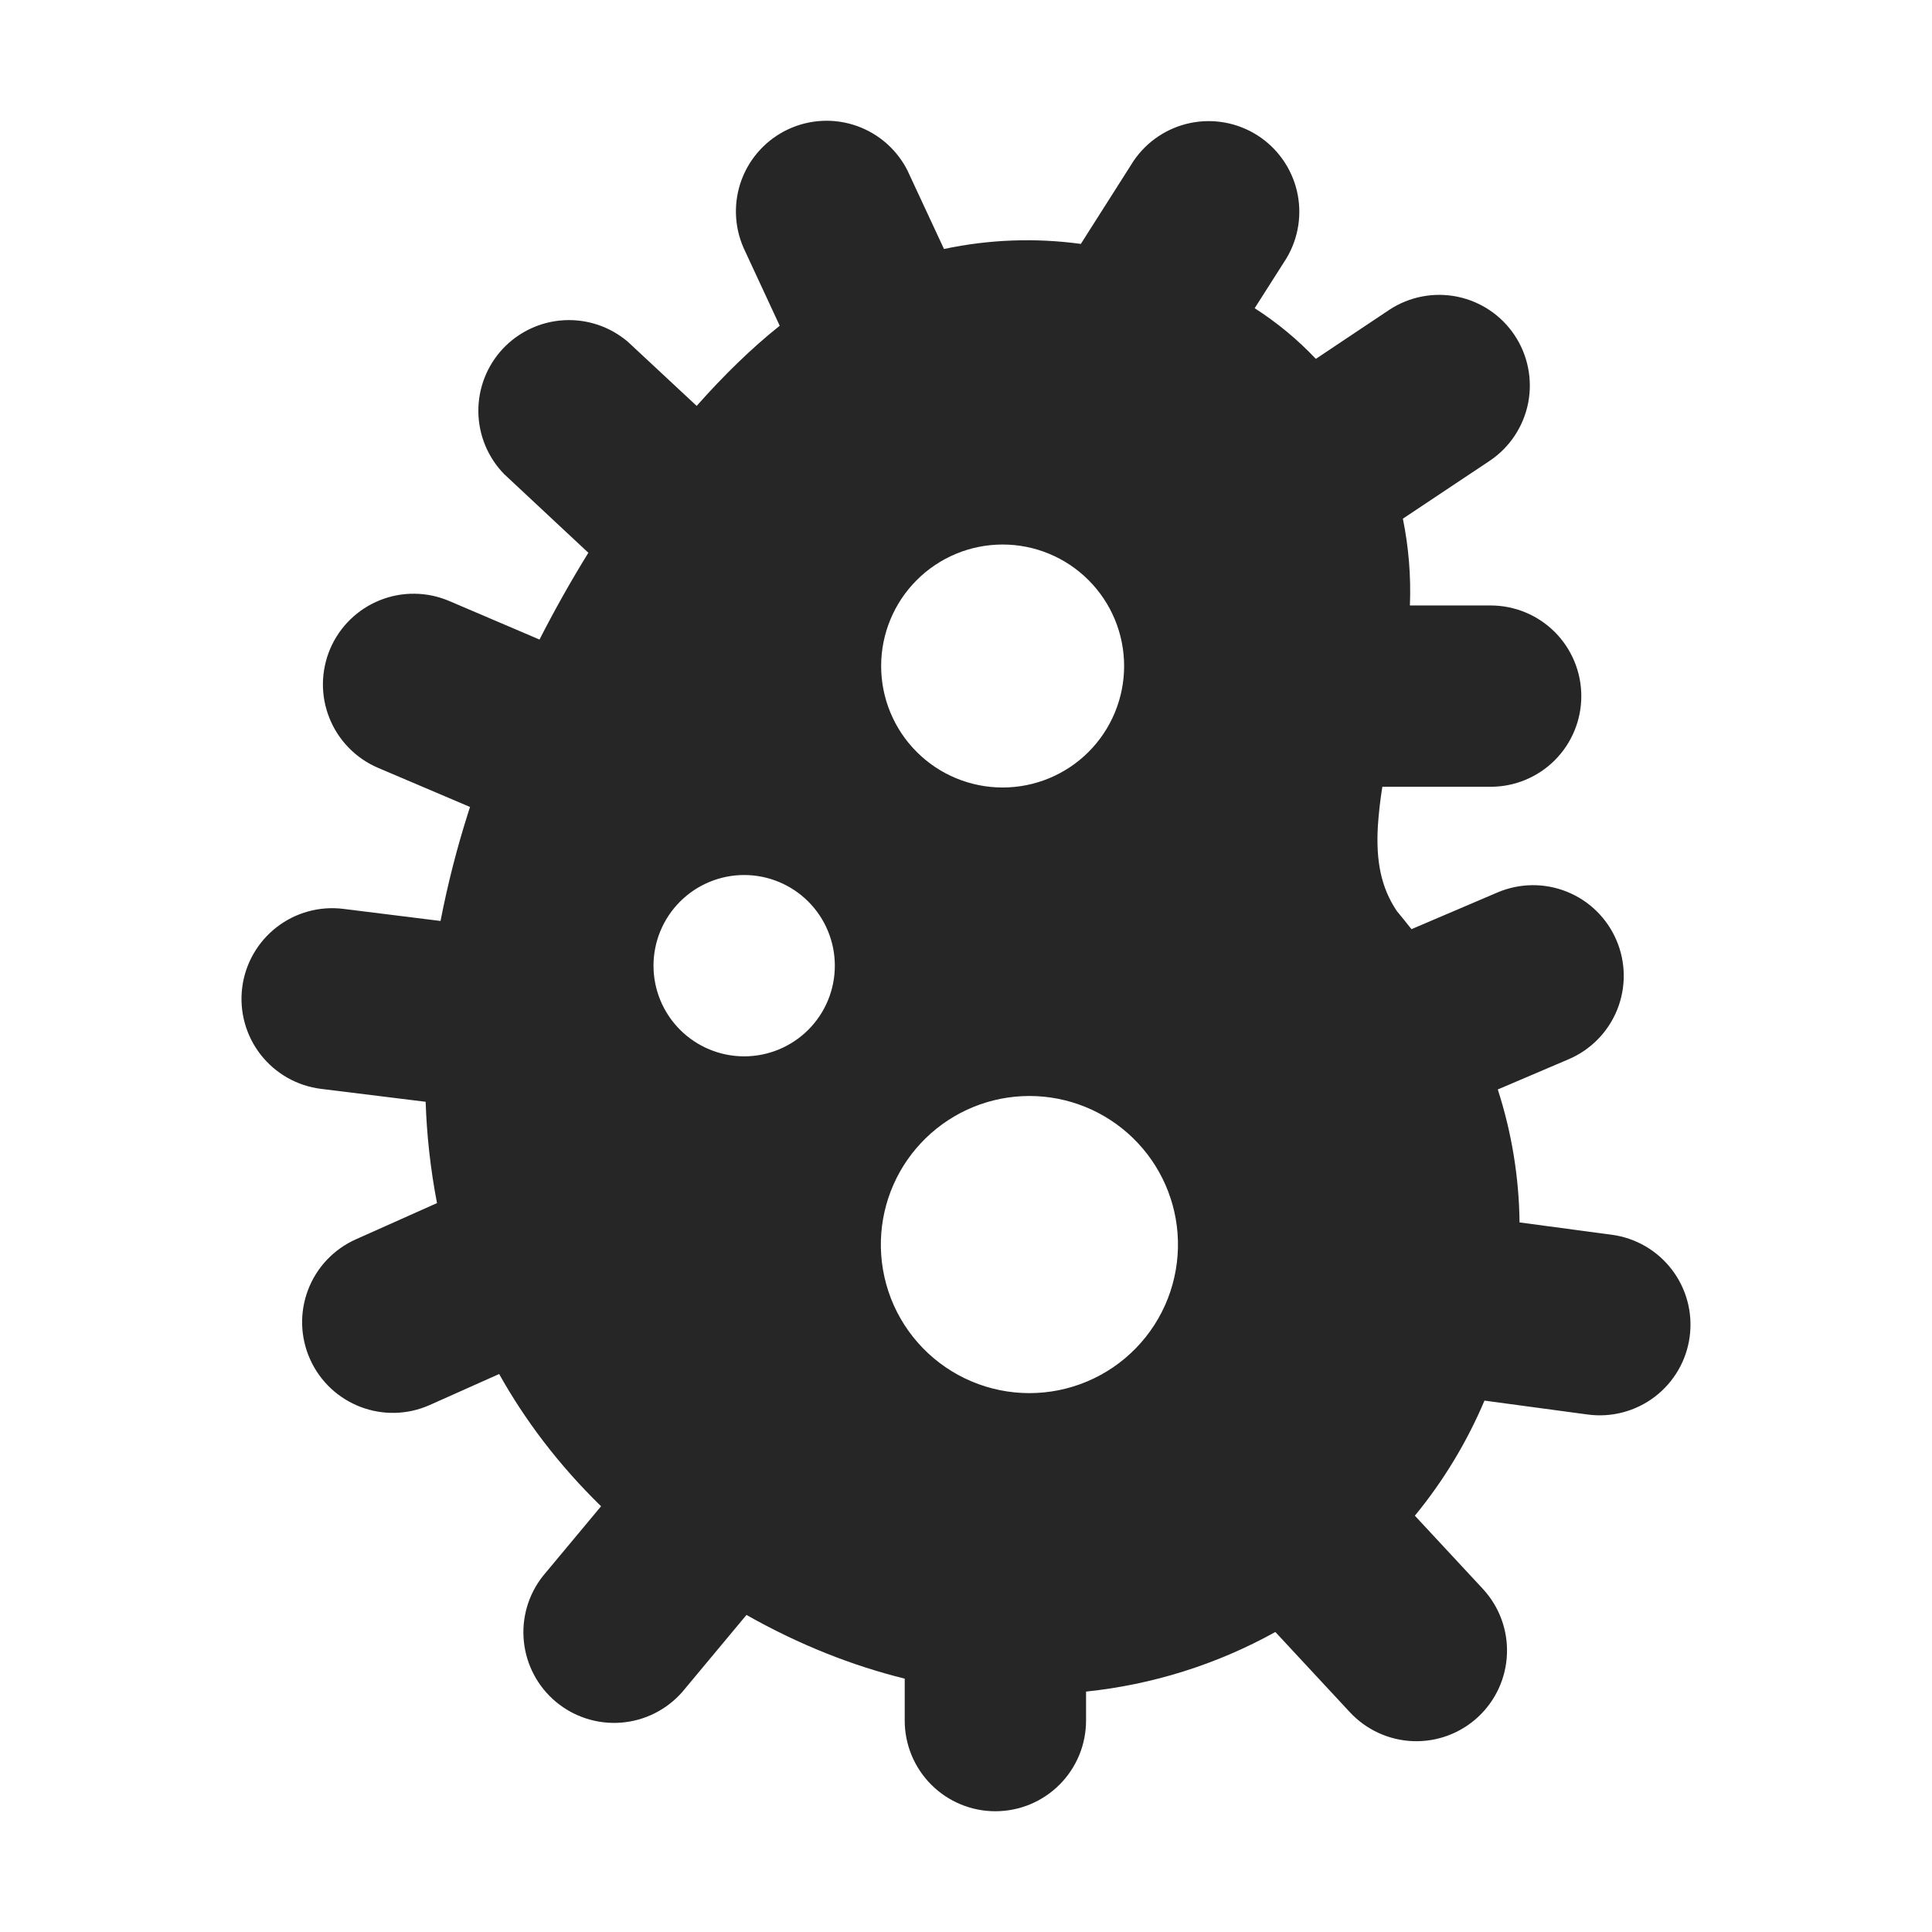
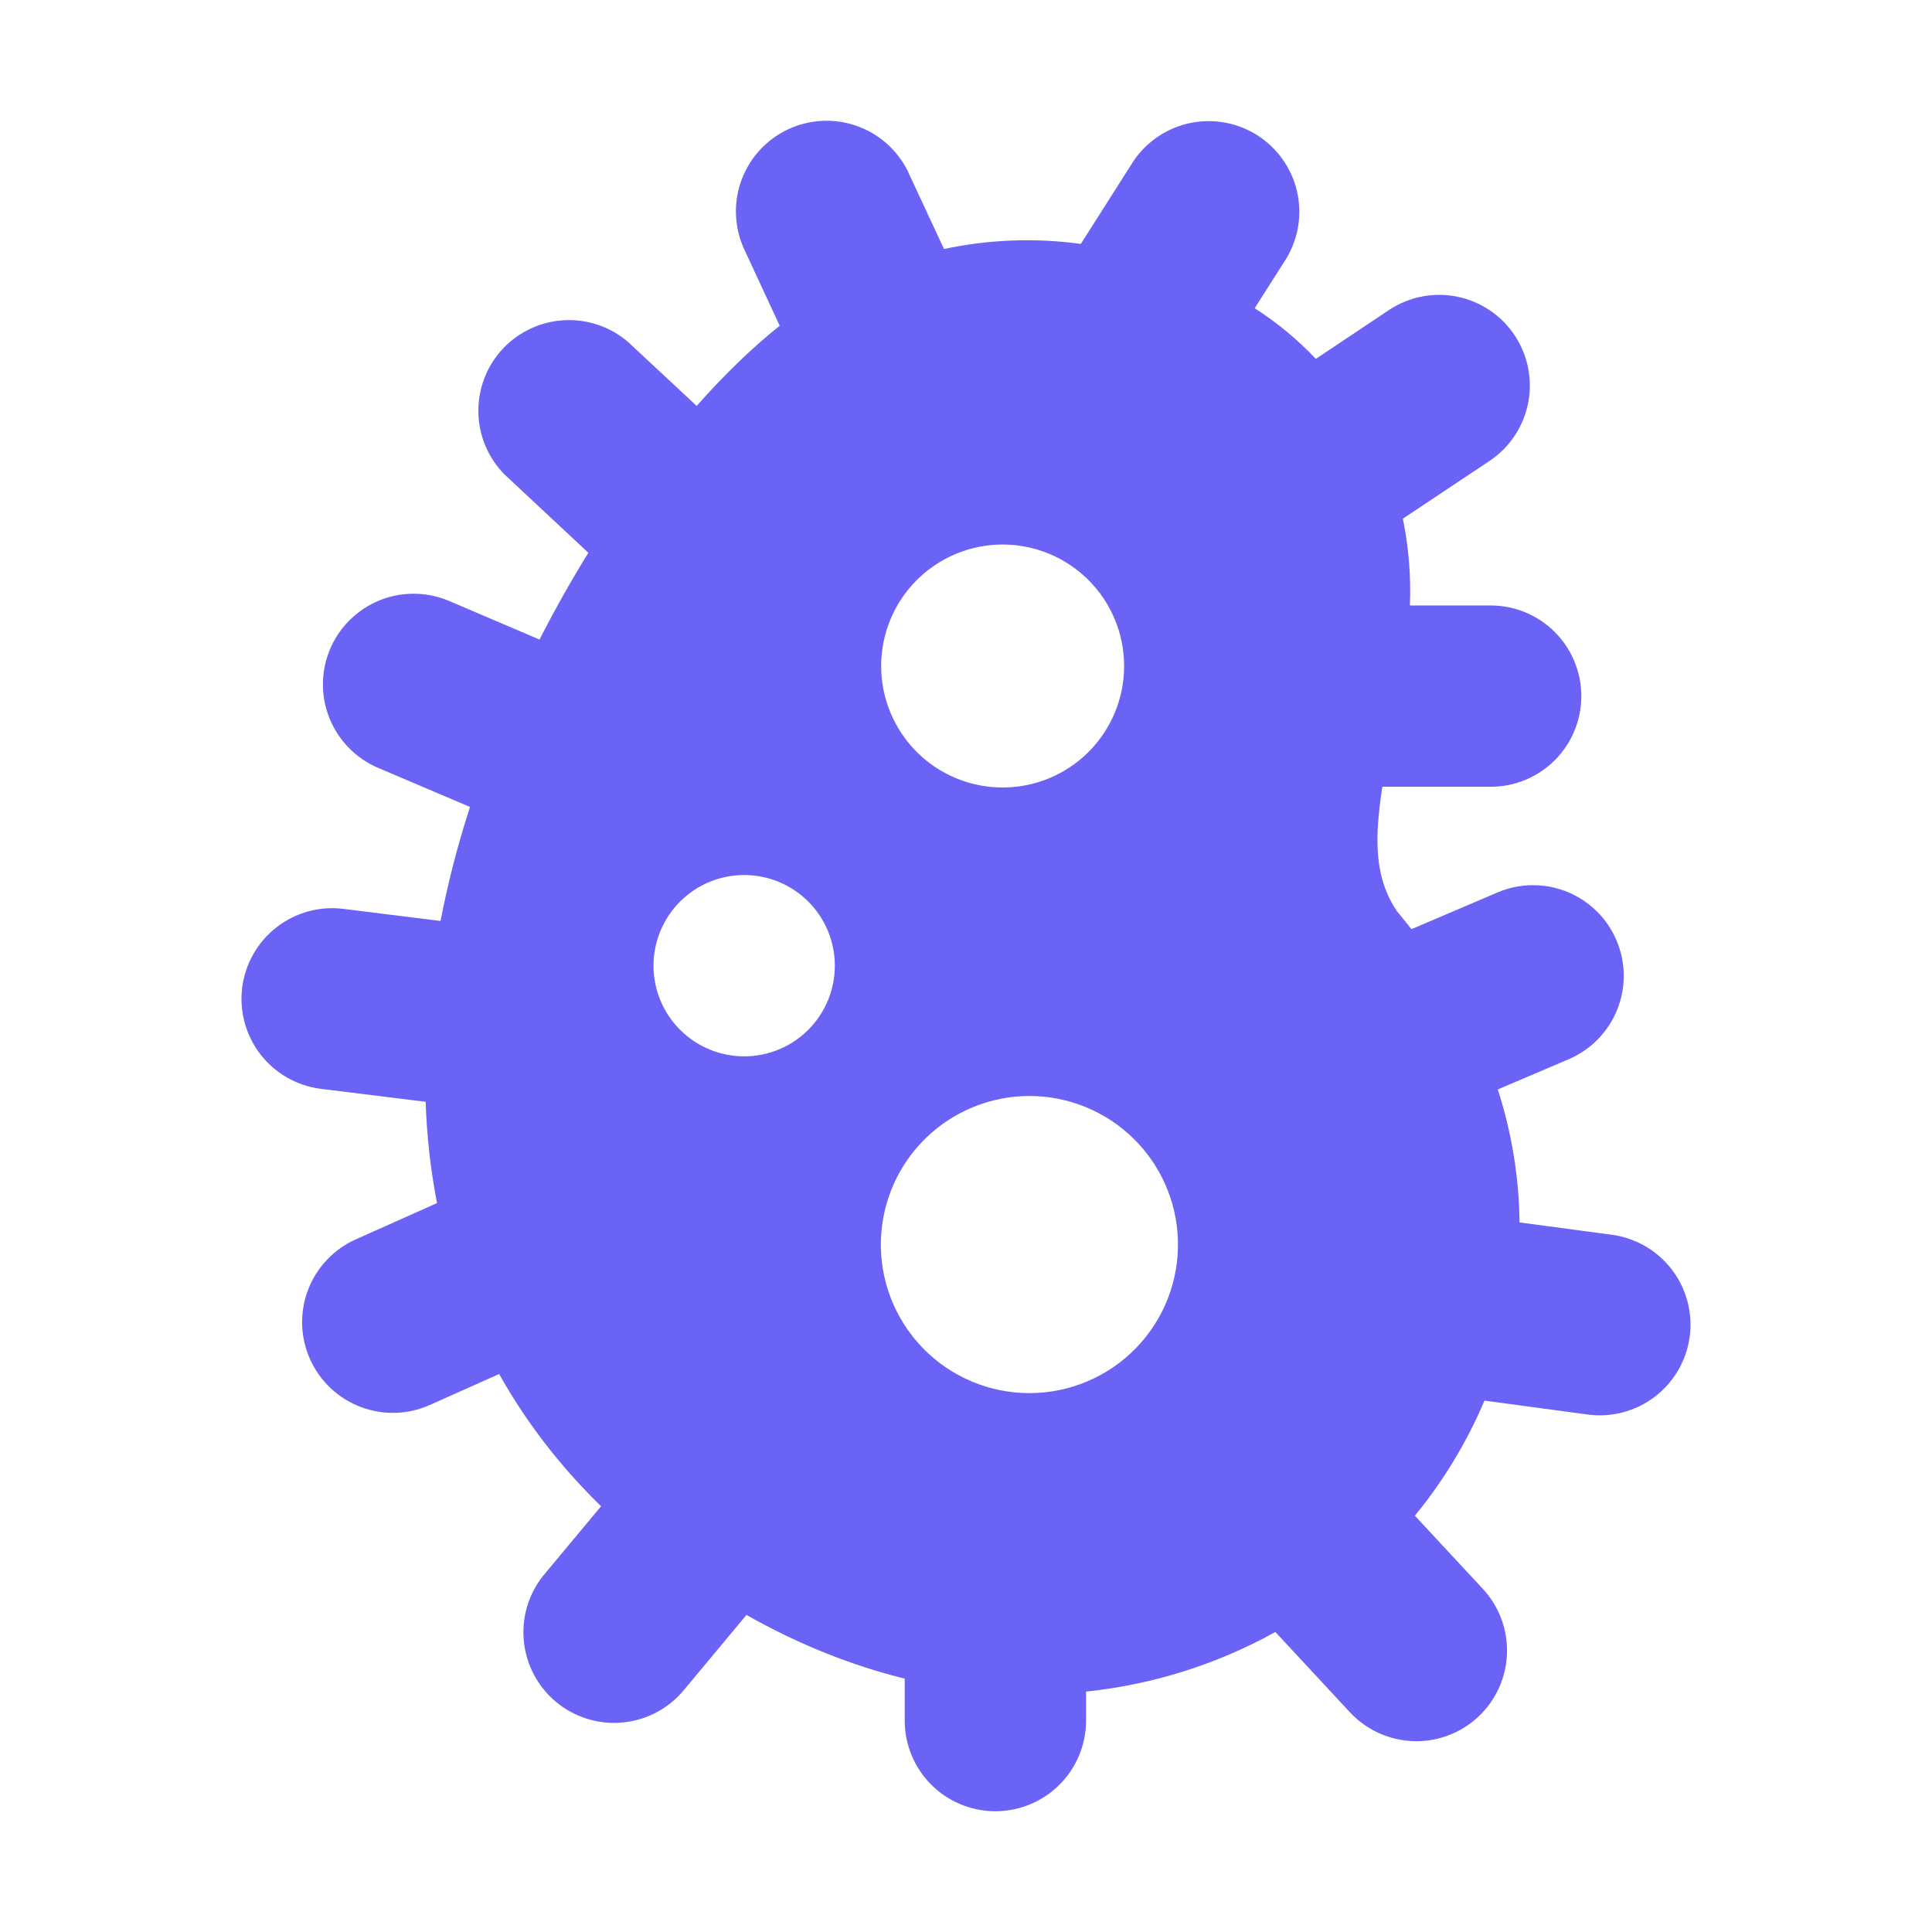
<svg xmlns="http://www.w3.org/2000/svg" width="64" height="64" viewBox="0 0 64 64" fill="none">
-   <path fill-rule="evenodd" clip-rule="evenodd" d="M30.078 5.681C29.732 4.976 29.124 4.434 28.383 4.172C27.642 3.91 26.828 3.949 26.116 4.28C25.403 4.611 24.849 5.208 24.571 5.943C24.294 6.678 24.316 7.493 24.632 8.212L25.829 10.791C24.908 11.524 23.983 12.425 23.078 13.446L20.8 11.323C20.212 10.821 19.452 10.565 18.68 10.608C17.908 10.652 17.182 10.991 16.654 11.556C16.126 12.122 15.837 12.869 15.846 13.642C15.855 14.415 16.162 15.155 16.703 15.708L19.49 18.311C18.912 19.247 18.372 20.206 17.872 21.186L14.881 19.909C14.518 19.754 14.128 19.672 13.734 19.668C13.339 19.663 12.948 19.737 12.582 19.884C12.216 20.031 11.882 20.249 11.6 20.525C11.318 20.801 11.093 21.129 10.938 21.492C10.784 21.855 10.702 22.245 10.697 22.639C10.693 23.034 10.767 23.425 10.914 23.791C11.061 24.157 11.279 24.491 11.555 24.773C11.831 25.055 12.159 25.28 12.522 25.435L15.57 26.732L15.506 26.932C15.134 28.099 14.83 29.291 14.593 30.508L11.377 30.108C10.586 30.009 9.789 30.228 9.16 30.718C8.531 31.207 8.122 31.926 8.023 32.716C7.924 33.507 8.144 34.305 8.633 34.934C9.122 35.562 9.841 35.971 10.632 36.07L14.1 36.498C14.137 37.625 14.263 38.744 14.476 39.854L11.785 41.056C11.425 41.217 11.1 41.447 10.829 41.734C10.557 42.021 10.345 42.359 10.205 42.728C10.064 43.097 9.998 43.49 10.009 43.884C10.021 44.279 10.11 44.668 10.272 45.028C10.953 46.541 12.726 47.218 14.24 46.541L16.535 45.516C17.396 47.054 18.505 48.524 19.911 49.897L17.988 52.204C17.501 52.818 17.273 53.598 17.354 54.378C17.434 55.158 17.816 55.876 18.418 56.377C19.021 56.879 19.796 57.126 20.577 57.064C21.359 57.003 22.085 56.638 22.602 56.048L24.728 53.497C26.482 54.49 28.24 55.179 29.97 55.607V57.001C29.97 57.395 30.049 57.786 30.2 58.15C30.352 58.514 30.573 58.845 30.852 59.123C31.132 59.402 31.463 59.623 31.828 59.773C32.192 59.923 32.583 60.001 32.977 60C33.372 59.999 33.762 59.921 34.126 59.77C34.49 59.618 34.821 59.397 35.1 59.117C35.378 58.838 35.599 58.507 35.75 58.142C35.9 57.778 35.977 57.387 35.977 56.993V56.036C38.179 55.807 40.312 55.136 42.248 54.062L44.718 56.721C45.261 57.304 46.013 57.648 46.809 57.678C47.605 57.707 48.38 57.419 48.963 56.877C49.547 56.334 49.891 55.583 49.92 54.787C49.95 53.991 49.662 53.216 49.12 52.632L46.869 50.209C47.818 49.056 48.595 47.767 49.175 46.397L52.595 46.858C53.385 46.964 54.184 46.752 54.818 46.269C55.451 45.786 55.867 45.071 55.973 44.281C56.079 43.491 55.868 42.692 55.384 42.059C54.901 41.425 54.186 41.01 53.396 40.903L50.337 40.495C50.32 38.999 50.077 37.514 49.616 36.09L51.963 35.089C52.696 34.777 53.274 34.186 53.572 33.447C53.869 32.708 53.861 31.881 53.548 31.149C53.236 30.416 52.646 29.837 51.907 29.54C51.168 29.242 50.341 29.251 49.608 29.563L46.757 30.78C46.599 30.58 46.438 30.38 46.272 30.18C45.752 29.407 45.575 28.53 45.644 27.357C45.673 26.93 45.722 26.498 45.792 26.063H49.38C50.176 26.063 50.94 25.747 51.504 25.184C52.067 24.62 52.383 23.857 52.383 23.06C52.383 22.264 52.067 21.5 51.504 20.936C50.94 20.373 50.176 20.057 49.38 20.057H46.705C46.743 19.093 46.665 18.127 46.472 17.182L49.368 15.252C50.021 14.806 50.472 14.12 50.623 13.344C50.773 12.568 50.612 11.763 50.173 11.105C49.735 10.447 49.054 9.989 48.28 9.829C47.505 9.67 46.699 9.823 46.036 10.254L43.589 11.888C42.985 11.248 42.304 10.685 41.563 10.21L42.616 8.556C43.017 7.885 43.141 7.084 42.961 6.323C42.781 5.562 42.31 4.901 41.651 4.481C40.991 4.062 40.194 3.916 39.428 4.075C38.662 4.234 37.989 4.685 37.55 5.333L35.804 8.08C34.295 7.874 32.761 7.931 31.271 8.248L30.078 5.685V5.681ZM39.02 41.087C39.039 41.745 38.925 42.4 38.687 43.014C38.448 43.627 38.089 44.186 37.63 44.658C37.171 45.13 36.623 45.505 36.016 45.761C35.41 46.017 34.759 46.149 34.1 46.149C33.442 46.149 32.791 46.017 32.185 45.761C31.579 45.505 31.03 45.13 30.571 44.658C30.113 44.186 29.753 43.627 29.514 43.014C29.276 42.4 29.162 41.745 29.181 41.087C29.218 39.807 29.752 38.591 30.671 37.699C31.589 36.806 32.82 36.306 34.1 36.306C35.382 36.306 36.612 36.806 37.531 37.699C38.449 38.591 38.984 39.807 39.02 41.087ZM33.214 26.087C34.281 26.087 35.305 25.663 36.059 24.909C36.814 24.154 37.238 23.13 37.238 22.063C37.238 20.996 36.814 19.972 36.059 19.217C35.305 18.462 34.281 18.038 33.214 18.038C32.146 18.038 31.122 18.462 30.368 19.217C29.613 19.972 29.189 20.996 29.189 22.063C29.189 23.13 29.613 24.154 30.368 24.909C31.122 25.663 32.146 26.087 33.214 26.087ZM21.648 31.99C21.648 31.193 21.965 30.429 22.528 29.866C23.091 29.303 23.855 28.986 24.652 28.986C25.448 28.986 26.212 29.303 26.776 29.866C27.339 30.429 27.655 31.193 27.655 31.99C27.655 32.786 27.339 33.55 26.776 34.113C26.212 34.676 25.448 34.993 24.652 34.993C23.855 34.993 23.091 34.676 22.528 34.113C21.965 33.55 21.648 32.786 21.648 31.99Z" fill="#262626" />
+   <path fill-rule="evenodd" clip-rule="evenodd" d="M30.078 5.681C29.732 4.976 29.124 4.434 28.383 4.172C27.642 3.91 26.828 3.949 26.116 4.28C25.403 4.611 24.849 5.208 24.571 5.943C24.294 6.678 24.316 7.493 24.632 8.212L25.829 10.791C24.908 11.524 23.983 12.425 23.078 13.446L20.8 11.323C20.212 10.821 19.452 10.565 18.68 10.608C17.908 10.652 17.182 10.991 16.654 11.556C16.126 12.122 15.837 12.869 15.846 13.642C15.855 14.415 16.162 15.155 16.703 15.708L19.49 18.311C18.912 19.247 18.372 20.206 17.872 21.186L14.881 19.909C14.518 19.754 14.128 19.672 13.734 19.668C13.339 19.663 12.948 19.737 12.582 19.884C12.216 20.031 11.882 20.249 11.6 20.525C11.318 20.801 11.093 21.129 10.938 21.492C10.784 21.855 10.702 22.245 10.697 22.639C10.693 23.034 10.767 23.425 10.914 23.791C11.061 24.157 11.279 24.491 11.555 24.773C11.831 25.055 12.159 25.28 12.522 25.435L15.57 26.732L15.506 26.932C15.134 28.099 14.83 29.291 14.593 30.508L11.377 30.108C10.586 30.009 9.789 30.228 9.16 30.718C8.531 31.207 8.122 31.926 8.023 32.716C7.924 33.507 8.144 34.305 8.633 34.934C9.122 35.562 9.841 35.971 10.632 36.07L14.1 36.498C14.137 37.625 14.263 38.744 14.476 39.854L11.785 41.056C11.425 41.217 11.1 41.447 10.829 41.734C10.557 42.021 10.345 42.359 10.205 42.728C10.064 43.097 9.998 43.49 10.009 43.884C10.021 44.279 10.11 44.668 10.272 45.028C10.953 46.541 12.726 47.218 14.24 46.541L16.535 45.516C17.396 47.054 18.505 48.524 19.911 49.897L17.988 52.204C17.501 52.818 17.273 53.598 17.354 54.378C17.434 55.158 17.816 55.876 18.418 56.377C19.021 56.879 19.796 57.126 20.577 57.064C21.359 57.003 22.085 56.638 22.602 56.048L24.728 53.497C26.482 54.49 28.24 55.179 29.97 55.607V57.001C29.97 57.395 30.049 57.786 30.2 58.15C30.352 58.514 30.573 58.845 30.852 59.123C31.132 59.402 31.463 59.623 31.828 59.773C32.192 59.923 32.583 60.001 32.977 60C33.372 59.999 33.762 59.921 34.126 59.77C34.49 59.618 34.821 59.397 35.1 59.117C35.378 58.838 35.599 58.507 35.75 58.142C35.9 57.778 35.977 57.387 35.977 56.993V56.036C38.179 55.807 40.312 55.136 42.248 54.062L44.718 56.721C45.261 57.304 46.013 57.648 46.809 57.678C47.605 57.707 48.38 57.419 48.963 56.877C49.547 56.334 49.891 55.583 49.92 54.787C49.95 53.991 49.662 53.216 49.12 52.632L46.869 50.209C47.818 49.056 48.595 47.767 49.175 46.397L52.595 46.858C53.385 46.964 54.184 46.752 54.818 46.269C55.451 45.786 55.867 45.071 55.973 44.281C56.079 43.491 55.868 42.692 55.384 42.059C54.901 41.425 54.186 41.01 53.396 40.903L50.337 40.495C50.32 38.999 50.077 37.514 49.616 36.09L51.963 35.089C52.696 34.777 53.274 34.186 53.572 33.447C53.869 32.708 53.861 31.881 53.548 31.149C53.236 30.416 52.646 29.837 51.907 29.54C51.168 29.242 50.341 29.251 49.608 29.563L46.757 30.78C46.599 30.58 46.438 30.38 46.272 30.18C45.752 29.407 45.575 28.53 45.644 27.357C45.673 26.93 45.722 26.498 45.792 26.063H49.38C50.176 26.063 50.94 25.747 51.504 25.184C52.067 24.62 52.383 23.857 52.383 23.06C52.383 22.264 52.067 21.5 51.504 20.936C50.94 20.373 50.176 20.057 49.38 20.057H46.705C46.743 19.093 46.665 18.127 46.472 17.182L49.368 15.252C50.021 14.806 50.472 14.12 50.623 13.344C50.773 12.568 50.612 11.763 50.173 11.105C49.735 10.447 49.054 9.989 48.28 9.829C47.505 9.67 46.699 9.823 46.036 10.254L43.589 11.888C42.985 11.248 42.304 10.685 41.563 10.21L42.616 8.556C43.017 7.885 43.141 7.084 42.961 6.323C42.781 5.562 42.31 4.901 41.651 4.481C40.991 4.062 40.194 3.916 39.428 4.075C38.662 4.234 37.989 4.685 37.55 5.333L35.804 8.08C34.295 7.874 32.761 7.931 31.271 8.248L30.078 5.685V5.681ZM39.02 41.087C39.039 41.745 38.925 42.4 38.687 43.014C38.448 43.627 38.089 44.186 37.63 44.658C37.171 45.13 36.623 45.505 36.016 45.761C35.41 46.017 34.759 46.149 34.1 46.149C33.442 46.149 32.791 46.017 32.185 45.761C31.579 45.505 31.03 45.13 30.571 44.658C30.113 44.186 29.753 43.627 29.514 43.014C29.276 42.4 29.162 41.745 29.181 41.087C29.218 39.807 29.752 38.591 30.671 37.699C31.589 36.806 32.82 36.306 34.1 36.306C35.382 36.306 36.612 36.806 37.531 37.699C38.449 38.591 38.984 39.807 39.02 41.087ZM33.214 26.087C34.281 26.087 35.305 25.663 36.059 24.909C36.814 24.154 37.238 23.13 37.238 22.063C37.238 20.996 36.814 19.972 36.059 19.217C35.305 18.462 34.281 18.038 33.214 18.038C32.146 18.038 31.122 18.462 30.368 19.217C29.613 19.972 29.189 20.996 29.189 22.063C29.189 23.13 29.613 24.154 30.368 24.909C31.122 25.663 32.146 26.087 33.214 26.087ZM21.648 31.99C21.648 31.193 21.965 30.429 22.528 29.866C23.091 29.303 23.855 28.986 24.652 28.986C25.448 28.986 26.212 29.303 26.776 29.866C27.339 30.429 27.655 31.193 27.655 31.99C27.655 32.786 27.339 33.55 26.776 34.113C26.212 34.676 25.448 34.993 24.652 34.993C23.855 34.993 23.091 34.676 22.528 34.113C21.965 33.55 21.648 32.786 21.648 31.99Z" fill="#6A63F5" />
</svg>
